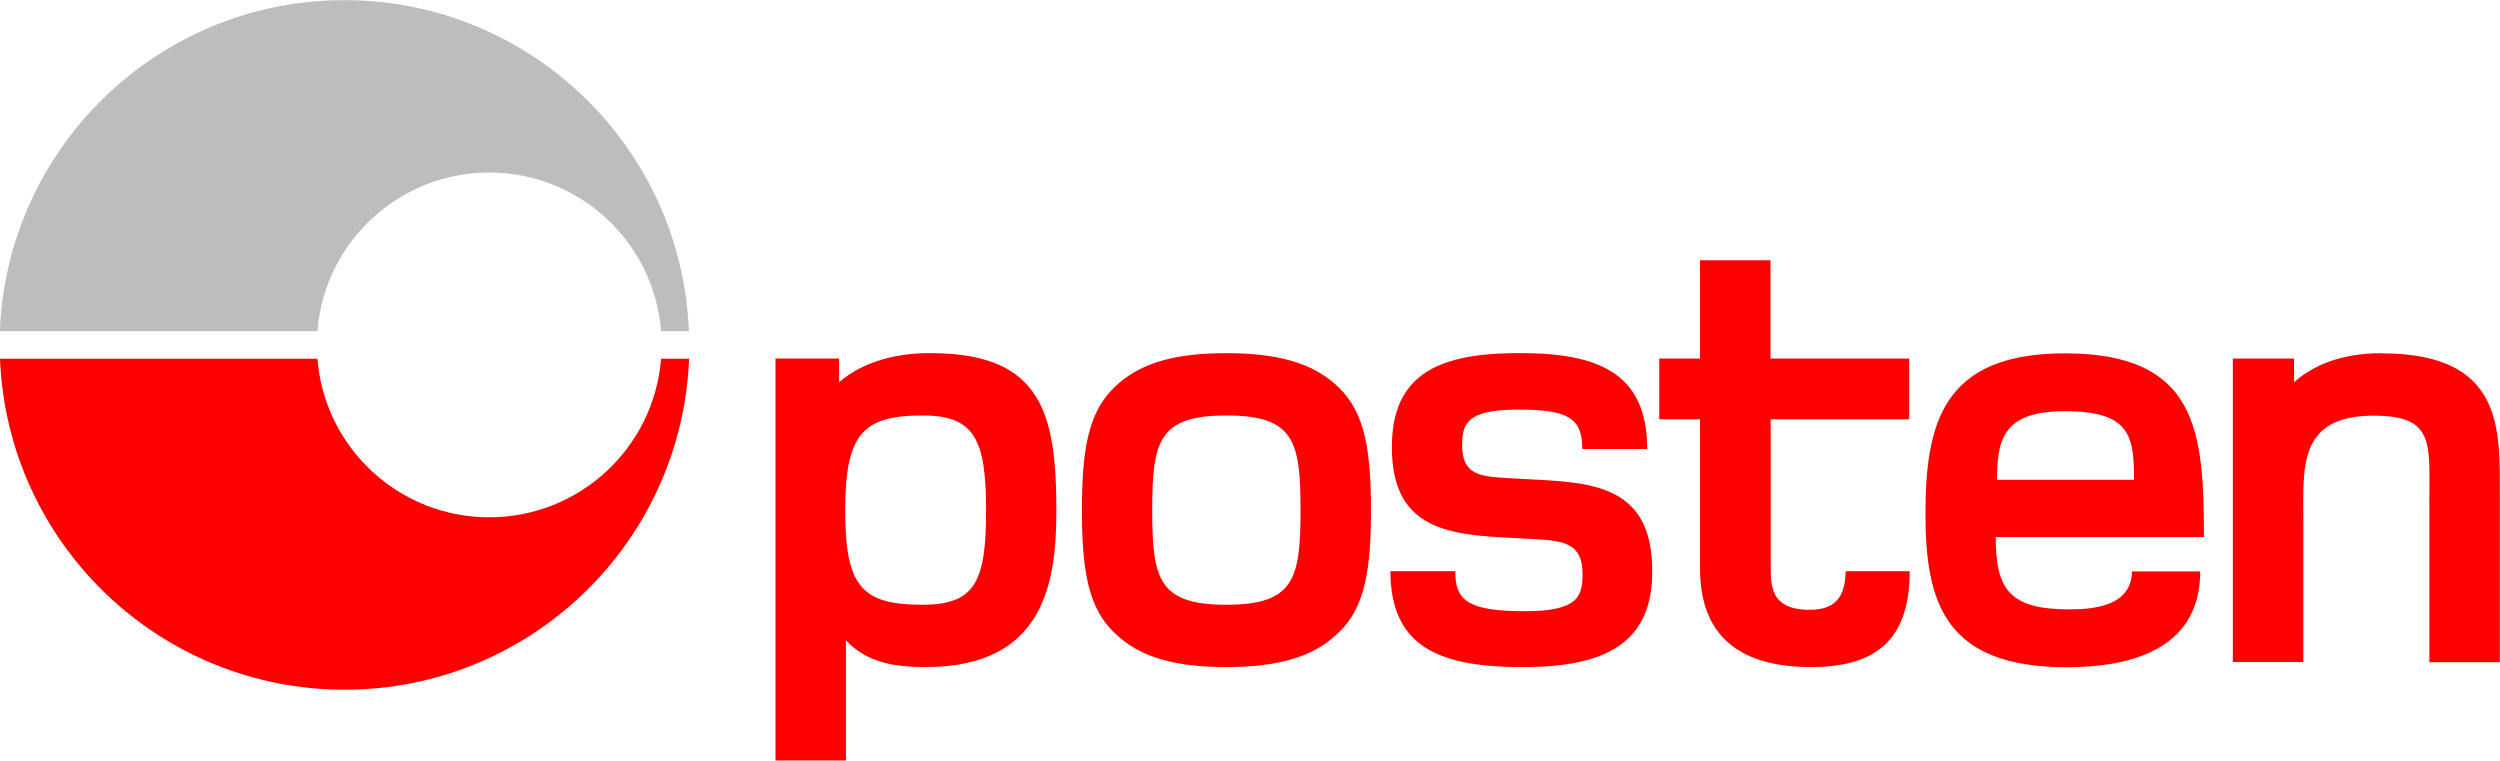
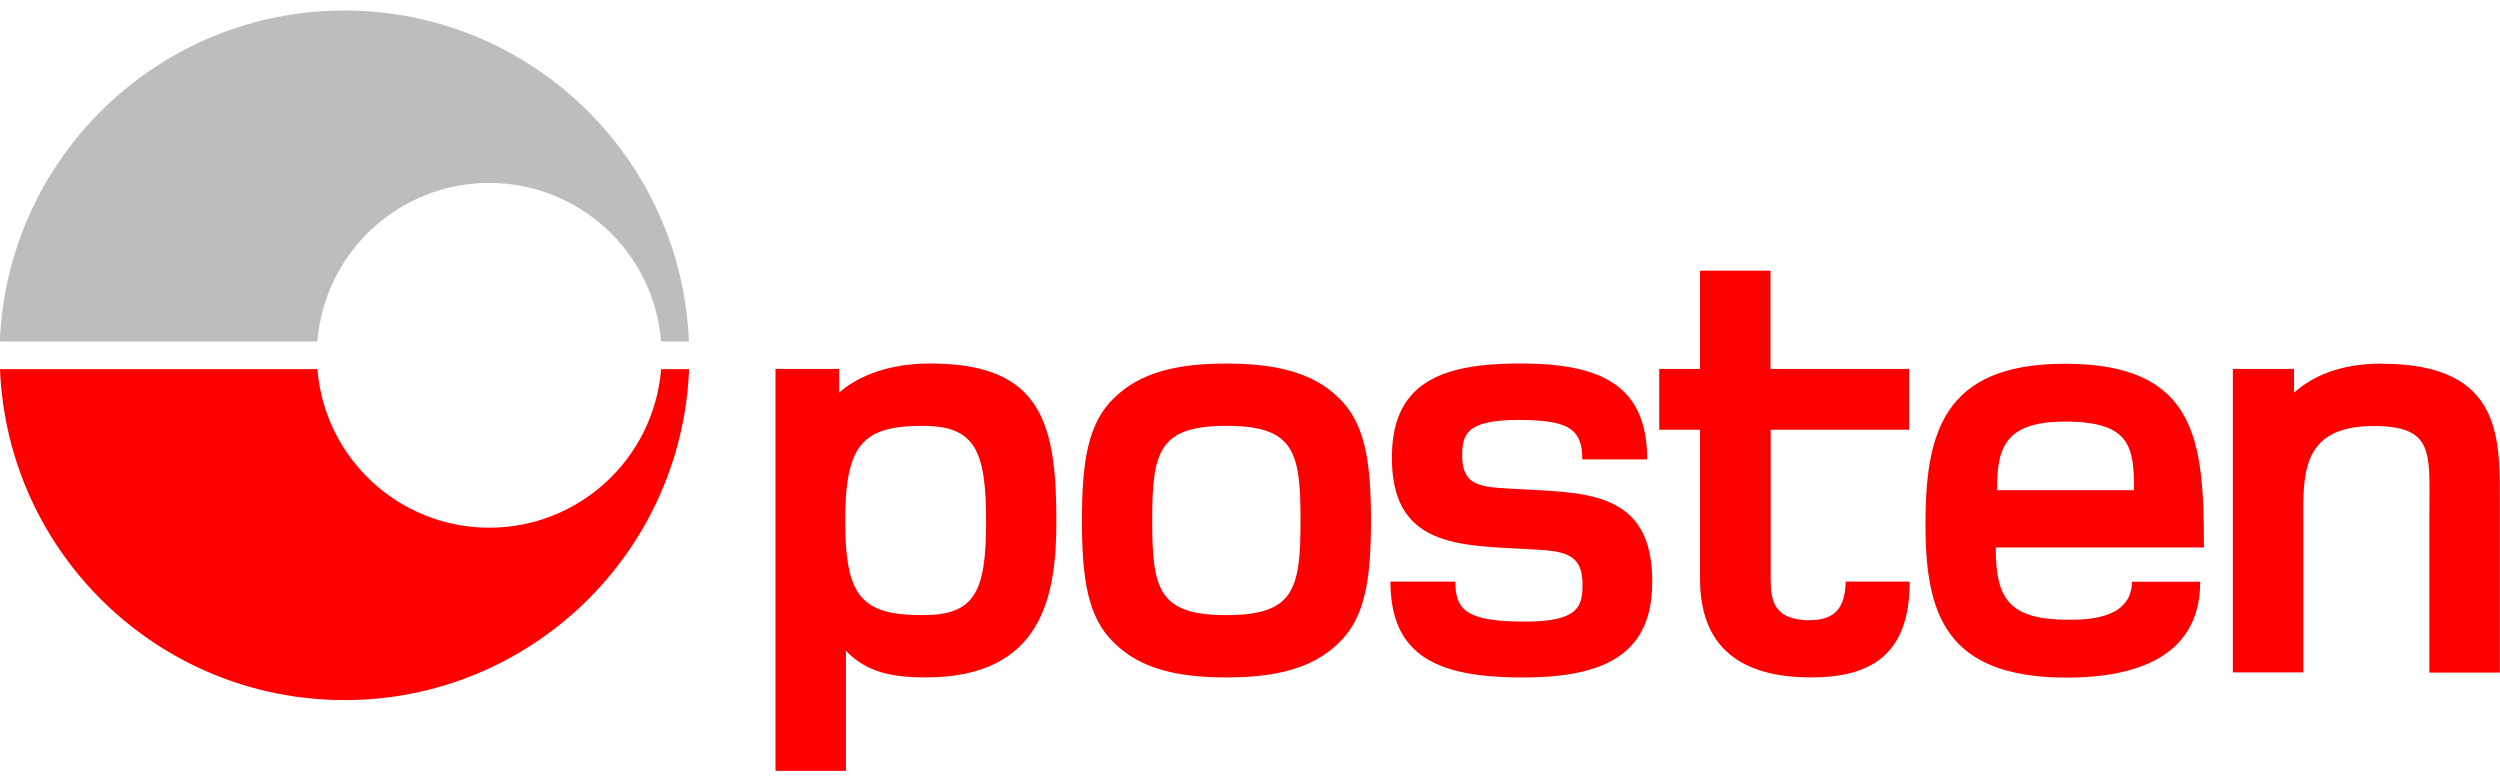
- <svg xmlns="http://www.w3.org/2000/svg" width="128" viewBox="0 0 134.85 41.02">
+ <svg xmlns="http://www.w3.org/2000/svg" width="128" height="40" viewBox="0 0 134.85 41.02">
  <path fill="red" d="M81.53 25.8c-1.65-.1-2.72-.1-2.66-1.95.04-1.07.32-1.85 3.58-1.75 2.21.07 2.9.54 2.9 2.12h3.5c0-3.9-2.37-5.1-6.44-5.17-4.37-.07-7.26.84-7.33 4.9-.1 5.04 3.66 4.9 7.32 5.11 1.89.1 3.03.13 2.96 2.08-.03 1.18-.42 1.92-3.68 1.82-2.69-.07-3.18-.74-3.18-2.15H75c0 4.03 2.58 5.1 6.72 5.17 4.4.07 7.34-.97 7.4-5 .1-5.25-3.83-4.94-7.59-5.18m16.05 7.1c-1.85-.04-2.07-.98-2.07-2.23v-8.05h7.47v-3.28H95.5v-5.3h-3.8v5.3h-2.2v3.28h2.2v8.05c0 3.67 2.18 5.31 5.98 5.31 3.26 0 5.33-1.24 5.33-5.17h-3.45c-.04 1.04-.28 2.11-1.99 2.08m30.91-13.84c-2.32 0-3.8.73-4.74 1.57v-1.28h-3.3v16.37h3.8V28.1c0-2.86-.3-5.68 3.8-5.68 3.3 0 3 1.5 3 4.67v8.63h3.8v-8.94c0-3.56.26-7.72-6.36-7.72m-20.76 6.82c0-2.19.34-3.7 3.66-3.7 3.53 0 3.73 1.35 3.73 3.7h-7.39zm3.66-6.82c-6.58 0-7.52 3.76-7.52 8.66 0 4.78 1.04 8.27 7.62 8.27 3.1 0 7.2-.77 7.2-5.17H115c-.03 1.85-2 2.05-3.38 2.05-3.26 0-3.97-1.11-3.97-3.9h11.23c0-5.71-.34-9.91-7.5-9.91M66.15 32.62c-3.66 0-4-1.4-4-5.1 0-3.7.34-5.11 4-5.11 3.67 0 4 1.4 4 5.1 0 3.7-.33 5.11-4 5.11m0-13.57c-2.65 0-4.63.47-6.04 1.84-1.45 1.38-1.75 3.5-1.75 6.62 0 3.13.3 5.25 1.75 6.62 1.4 1.38 3.39 1.85 6.04 1.85 2.63 0 4.64-.47 6.05-1.85 1.45-1.37 1.75-3.49 1.75-6.62 0-3.12-.3-5.24-1.75-6.62-1.4-1.37-3.42-1.84-6.05-1.84M49.76 32.62c-3.26 0-4.17-.97-4.17-5.07 0-4.1.91-5.14 4.17-5.14 2.82 0 3.43 1.3 3.43 5.14 0 3.83-.6 5.07-3.43 5.07m.6-13.57c-1.74-.04-3.72.36-5.1 1.57v-1.28h-3.43v21.68h3.8v-6.48c1.1 1.17 2.52 1.44 4.3 1.44 6.35 0 7.05-4.47 7.05-8.43 0-5.21-.77-8.44-6.61-8.5M35.66 19.35a9.3 9.3 0 0 1-18.54 0H0a18.6 18.6 0 0 0 37.17 0h-1.5z" />
  <path fill="#bcbdbf" d="M17.12 17.86a9.3 9.3 0 0 1 18.54 0h1.5a18.6 18.6 0 0 0-37.17 0h17.13z" />
</svg>
